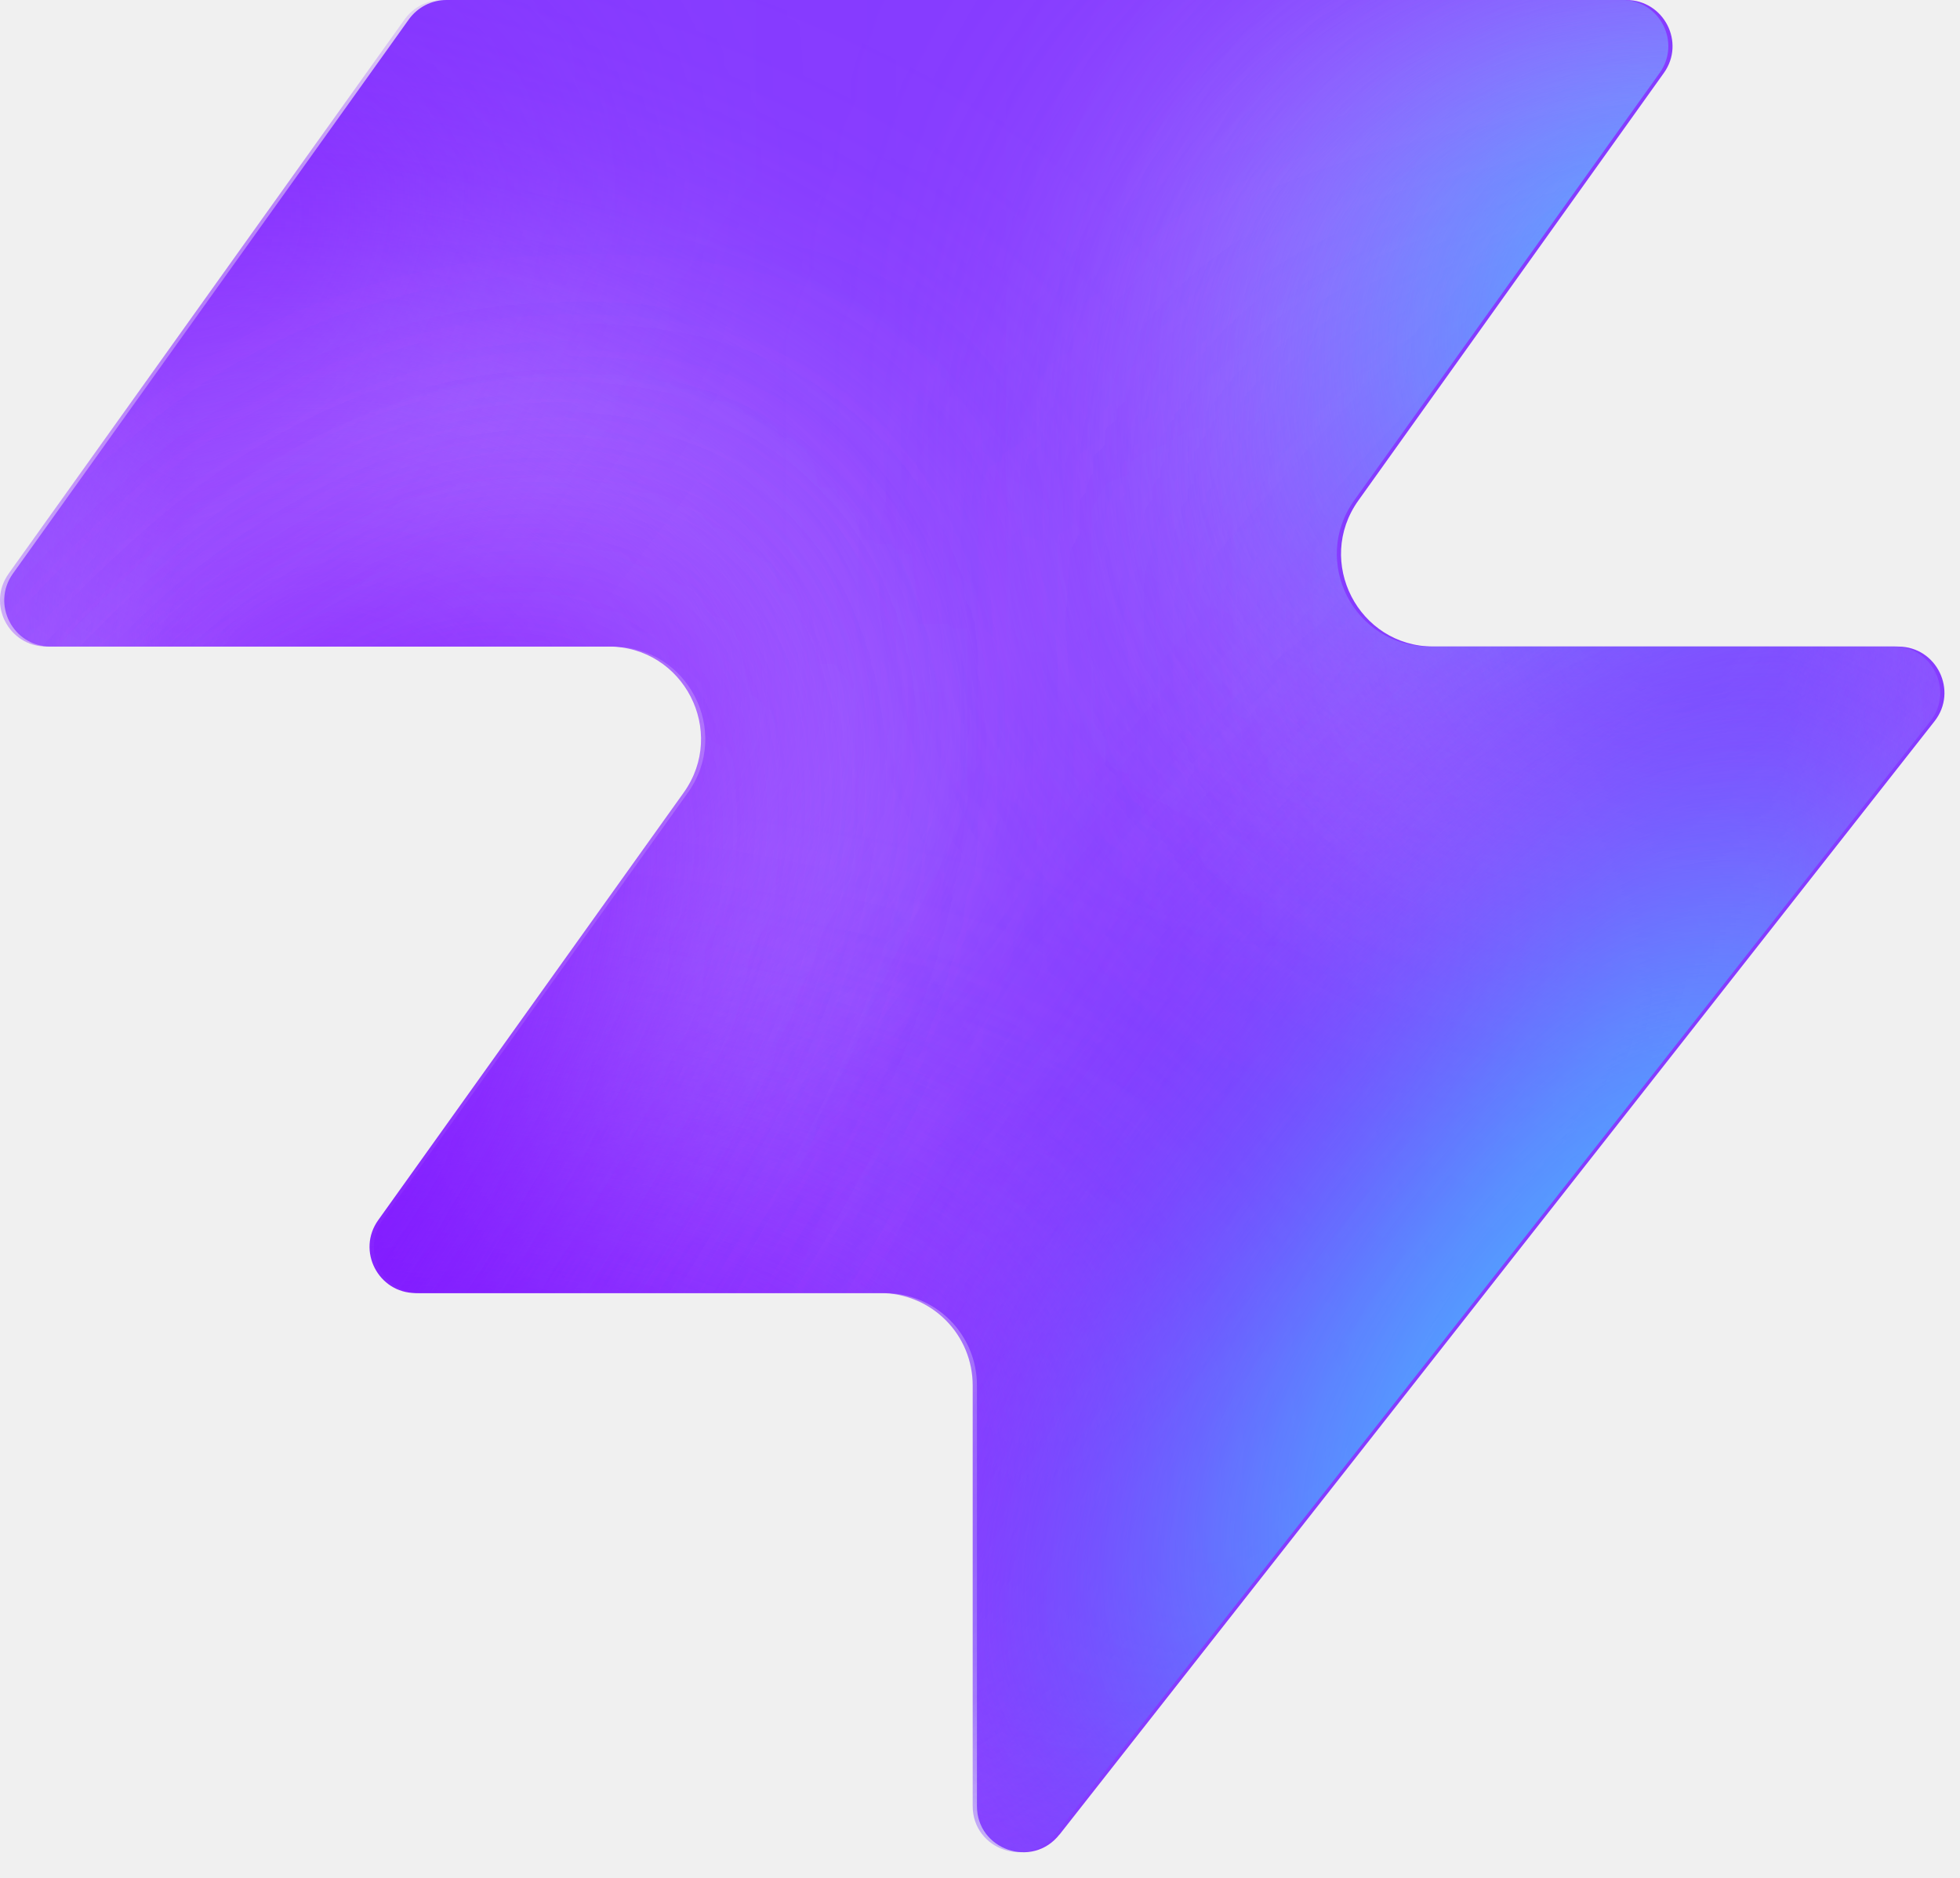
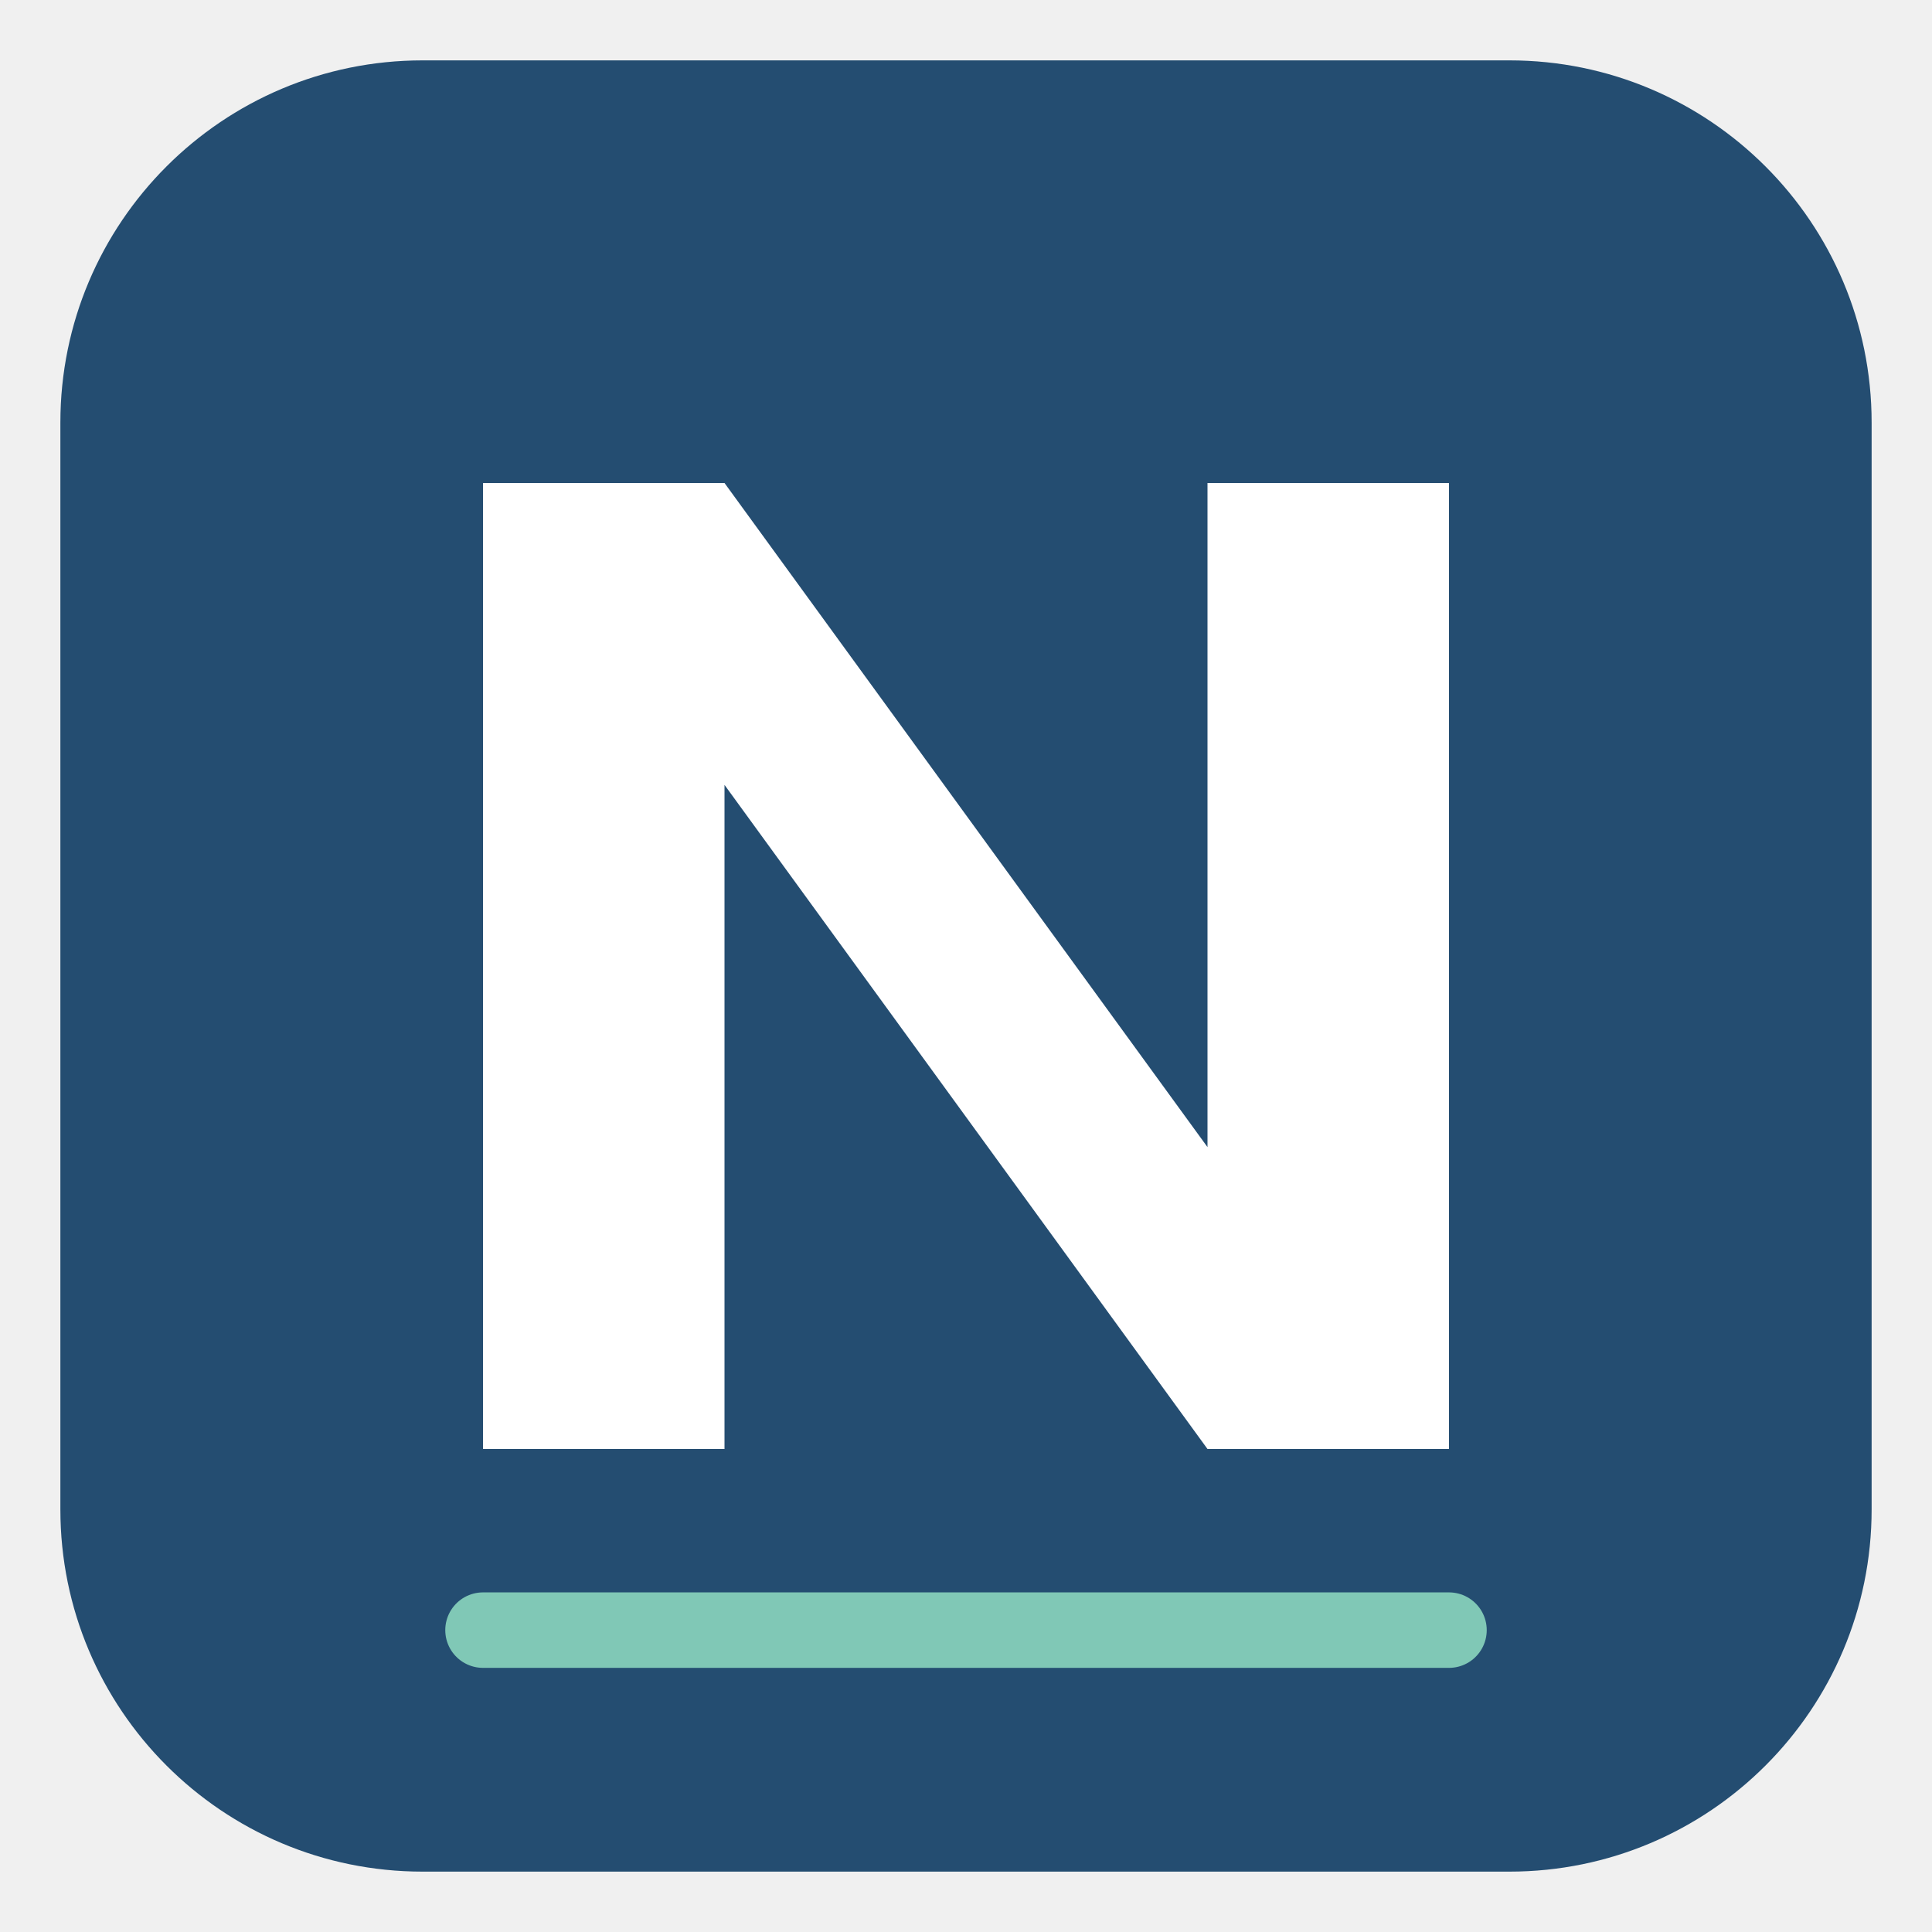
- <svg xmlns="http://www.w3.org/2000/svg" width="48" height="46" fill="none" viewBox="0 0 48 46">
-   <path fill="#863bff" d="M25.946 44.938c-.664.845-2.021.375-2.021-.698V33.937a2.26 2.26 0 0 0-2.262-2.262H10.287c-.92 0-1.456-1.04-.92-1.788l7.48-10.471c1.07-1.497 0-3.578-1.842-3.578H1.237c-.92 0-1.456-1.04-.92-1.788L10.013.474c.214-.297.556-.474.92-.474h28.894c.92 0 1.456 1.04.92 1.788l-7.48 10.471c-1.07 1.498 0 3.579 1.842 3.579h11.377c.943 0 1.473 1.088.89 1.83L25.947 44.94z" style="fill:#863bff;fill:color(display-p3 .525 .23 1);fill-opacity:1" />
-   <mask id="a" width="48" height="46" x="0" y="0" maskUnits="userSpaceOnUse" style="mask-type:alpha">
-     <path fill="#000" d="M25.842 44.938c-.664.844-2.021.375-2.021-.698V33.937a2.26 2.26 0 0 0-2.262-2.262H10.183c-.92 0-1.456-1.04-.92-1.788l7.48-10.471c1.07-1.498 0-3.579-1.842-3.579H1.133c-.92 0-1.456-1.04-.92-1.787L9.91.473c.214-.297.556-.474.92-.474h28.894c.92 0 1.456 1.04.92 1.788l-7.48 10.471c-1.07 1.498 0 3.578 1.842 3.578h11.377c.943 0 1.473 1.088.89 1.832L25.843 44.94z" style="fill:#000;fill-opacity:1" />
-   </mask>
-   <g mask="url(#a)">
-     <g filter="url(#b)">
-       <ellipse cx="5.508" cy="14.704" fill="#ede6ff" rx="5.508" ry="14.704" style="fill:#ede6ff;fill:color(display-p3 .927 .903 1);fill-opacity:1" transform="matrix(.00324 1 1 -.00324 -4.47 31.516)" />
-     </g>
-     <g filter="url(#c)">
-       <ellipse cx="10.399" cy="29.851" fill="#ede6ff" rx="10.399" ry="29.851" style="fill:#ede6ff;fill:color(display-p3 .927 .903 1);fill-opacity:1" transform="matrix(.00324 1 1 -.00324 -39.328 7.883)" />
-     </g>
-     <g filter="url(#d)">
-       <ellipse cx="5.508" cy="30.487" fill="#7e14ff" rx="5.508" ry="30.487" style="fill:#7e14ff;fill:color(display-p3 .492 .077 1);fill-opacity:1" transform="rotate(89.814 -25.913 -14.639)scale(1 -1)" />
-     </g>
-     <g filter="url(#e)">
-       <ellipse cx="5.508" cy="30.599" fill="#7e14ff" rx="5.508" ry="30.599" style="fill:#7e14ff;fill:color(display-p3 .492 .077 1);fill-opacity:1" transform="rotate(89.814 -32.644 -3.334)scale(1 -1)" />
-     </g>
-     <g filter="url(#f)">
-       <ellipse cx="5.508" cy="30.599" fill="#7e14ff" rx="5.508" ry="30.599" style="fill:#7e14ff;fill:color(display-p3 .492 .077 1);fill-opacity:1" transform="matrix(.00324 1 1 -.00324 -34.34 30.47)" />
-     </g>
-     <g filter="url(#g)">
-       <ellipse cx="14.072" cy="22.078" fill="#ede6ff" rx="14.072" ry="22.078" style="fill:#ede6ff;fill:color(display-p3 .927 .903 1);fill-opacity:1" transform="rotate(93.35 24.506 48.493)scale(-1 1)" />
-     </g>
-     <g filter="url(#h)">
-       <ellipse cx="3.47" cy="21.501" fill="#7e14ff" rx="3.47" ry="21.501" style="fill:#7e14ff;fill:color(display-p3 .492 .077 1);fill-opacity:1" transform="rotate(89.009 28.708 47.59)scale(-1 1)" />
-     </g>
-     <g filter="url(#i)">
-       <ellipse cx="3.47" cy="21.501" fill="#7e14ff" rx="3.47" ry="21.501" style="fill:#7e14ff;fill:color(display-p3 .492 .077 1);fill-opacity:1" transform="rotate(89.009 28.708 47.59)scale(-1 1)" />
-     </g>
-     <g filter="url(#j)">
-       <ellipse cx=".387" cy="8.972" fill="#7e14ff" rx="4.407" ry="29.108" style="fill:#7e14ff;fill:color(display-p3 .492 .077 1);fill-opacity:1" transform="rotate(39.51 .387 8.972)" />
-     </g>
-     <g filter="url(#k)">
-       <ellipse cx="47.523" cy="-6.092" fill="#7e14ff" rx="4.407" ry="29.108" style="fill:#7e14ff;fill:color(display-p3 .492 .077 1);fill-opacity:1" transform="rotate(37.892 47.523 -6.092)" />
-     </g>
-     <g filter="url(#l)">
-       <ellipse cx="41.412" cy="6.333" fill="#47bfff" rx="5.971" ry="9.665" style="fill:#47bfff;fill:color(display-p3 .28 .748 1);fill-opacity:1" transform="rotate(37.892 41.412 6.333)" />
-     </g>
-     <g filter="url(#m)">
-       <ellipse cx="-1.879" cy="38.332" fill="#7e14ff" rx="4.407" ry="29.108" style="fill:#7e14ff;fill:color(display-p3 .492 .077 1);fill-opacity:1" transform="rotate(37.892 -1.88 38.332)" />
-     </g>
-     <g filter="url(#n)">
-       <ellipse cx="-1.879" cy="38.332" fill="#7e14ff" rx="4.407" ry="29.108" style="fill:#7e14ff;fill:color(display-p3 .492 .077 1);fill-opacity:1" transform="rotate(37.892 -1.88 38.332)" />
-     </g>
-     <g filter="url(#o)">
-       <ellipse cx="35.651" cy="29.907" fill="#7e14ff" rx="4.407" ry="29.108" style="fill:#7e14ff;fill:color(display-p3 .492 .077 1);fill-opacity:1" transform="rotate(37.892 35.651 29.907)" />
-     </g>
-     <g filter="url(#p)">
-       <ellipse cx="38.418" cy="32.4" fill="#47bfff" rx="5.971" ry="15.297" style="fill:#47bfff;fill:color(display-p3 .28 .748 1);fill-opacity:1" transform="rotate(37.892 38.418 32.4)" />
-     </g>
-   </g>
-   <defs>
-     <filter id="b" width="60.045" height="41.654" x="-19.77" y="16.149" color-interpolation-filters="sRGB" filterUnits="userSpaceOnUse">
-       <feFlood flood-opacity="0" result="BackgroundImageFix" />
-       <feBlend in="SourceGraphic" in2="BackgroundImageFix" result="shape" />
-       <feGaussianBlur result="effect1_foregroundBlur_2002_17158" stdDeviation="7.659" />
-     </filter>
-     <filter id="c" width="90.34" height="51.437" x="-54.613" y="-7.533" color-interpolation-filters="sRGB" filterUnits="userSpaceOnUse">
-       <feFlood flood-opacity="0" result="BackgroundImageFix" />
-       <feBlend in="SourceGraphic" in2="BackgroundImageFix" result="shape" />
-       <feGaussianBlur result="effect1_foregroundBlur_2002_17158" stdDeviation="7.659" />
-     </filter>
-     <filter id="d" width="79.355" height="29.4" x="-49.64" y="2.03" color-interpolation-filters="sRGB" filterUnits="userSpaceOnUse">
-       <feFlood flood-opacity="0" result="BackgroundImageFix" />
-       <feBlend in="SourceGraphic" in2="BackgroundImageFix" result="shape" />
-       <feGaussianBlur result="effect1_foregroundBlur_2002_17158" stdDeviation="4.596" />
-     </filter>
-     <filter id="e" width="79.579" height="29.4" x="-45.045" y="20.029" color-interpolation-filters="sRGB" filterUnits="userSpaceOnUse">
-       <feFlood flood-opacity="0" result="BackgroundImageFix" />
-       <feBlend in="SourceGraphic" in2="BackgroundImageFix" result="shape" />
-       <feGaussianBlur result="effect1_foregroundBlur_2002_17158" stdDeviation="4.596" />
-     </filter>
-     <filter id="f" width="79.579" height="29.4" x="-43.513" y="21.178" color-interpolation-filters="sRGB" filterUnits="userSpaceOnUse">
-       <feFlood flood-opacity="0" result="BackgroundImageFix" />
-       <feBlend in="SourceGraphic" in2="BackgroundImageFix" result="shape" />
-       <feGaussianBlur result="effect1_foregroundBlur_2002_17158" stdDeviation="4.596" />
-     </filter>
-     <filter id="g" width="74.749" height="58.852" x="15.756" y="-17.901" color-interpolation-filters="sRGB" filterUnits="userSpaceOnUse">
-       <feFlood flood-opacity="0" result="BackgroundImageFix" />
-       <feBlend in="SourceGraphic" in2="BackgroundImageFix" result="shape" />
-       <feGaussianBlur result="effect1_foregroundBlur_2002_17158" stdDeviation="7.659" />
-     </filter>
-     <filter id="h" width="61.377" height="25.362" x="23.548" y="2.284" color-interpolation-filters="sRGB" filterUnits="userSpaceOnUse">
-       <feFlood flood-opacity="0" result="BackgroundImageFix" />
-       <feBlend in="SourceGraphic" in2="BackgroundImageFix" result="shape" />
-       <feGaussianBlur result="effect1_foregroundBlur_2002_17158" stdDeviation="4.596" />
-     </filter>
-     <filter id="i" width="61.377" height="25.362" x="23.548" y="2.284" color-interpolation-filters="sRGB" filterUnits="userSpaceOnUse">
-       <feFlood flood-opacity="0" result="BackgroundImageFix" />
-       <feBlend in="SourceGraphic" in2="BackgroundImageFix" result="shape" />
-       <feGaussianBlur result="effect1_foregroundBlur_2002_17158" stdDeviation="4.596" />
-     </filter>
-     <filter id="j" width="56.045" height="63.649" x="-27.636" y="-22.853" color-interpolation-filters="sRGB" filterUnits="userSpaceOnUse">
-       <feFlood flood-opacity="0" result="BackgroundImageFix" />
-       <feBlend in="SourceGraphic" in2="BackgroundImageFix" result="shape" />
-       <feGaussianBlur result="effect1_foregroundBlur_2002_17158" stdDeviation="4.596" />
-     </filter>
-     <filter id="k" width="54.814" height="64.646" x="20.116" y="-38.415" color-interpolation-filters="sRGB" filterUnits="userSpaceOnUse">
-       <feFlood flood-opacity="0" result="BackgroundImageFix" />
-       <feBlend in="SourceGraphic" in2="BackgroundImageFix" result="shape" />
-       <feGaussianBlur result="effect1_foregroundBlur_2002_17158" stdDeviation="4.596" />
-     </filter>
-     <filter id="l" width="33.541" height="35.313" x="24.641" y="-11.323" color-interpolation-filters="sRGB" filterUnits="userSpaceOnUse">
-       <feFlood flood-opacity="0" result="BackgroundImageFix" />
-       <feBlend in="SourceGraphic" in2="BackgroundImageFix" result="shape" />
-       <feGaussianBlur result="effect1_foregroundBlur_2002_17158" stdDeviation="4.596" />
-     </filter>
-     <filter id="m" width="54.814" height="64.646" x="-29.286" y="6.009" color-interpolation-filters="sRGB" filterUnits="userSpaceOnUse">
-       <feFlood flood-opacity="0" result="BackgroundImageFix" />
-       <feBlend in="SourceGraphic" in2="BackgroundImageFix" result="shape" />
-       <feGaussianBlur result="effect1_foregroundBlur_2002_17158" stdDeviation="4.596" />
-     </filter>
-     <filter id="n" width="54.814" height="64.646" x="-29.286" y="6.009" color-interpolation-filters="sRGB" filterUnits="userSpaceOnUse">
-       <feFlood flood-opacity="0" result="BackgroundImageFix" />
-       <feBlend in="SourceGraphic" in2="BackgroundImageFix" result="shape" />
-       <feGaussianBlur result="effect1_foregroundBlur_2002_17158" stdDeviation="4.596" />
-     </filter>
-     <filter id="o" width="54.814" height="64.646" x="8.244" y="-2.416" color-interpolation-filters="sRGB" filterUnits="userSpaceOnUse">
-       <feFlood flood-opacity="0" result="BackgroundImageFix" />
-       <feBlend in="SourceGraphic" in2="BackgroundImageFix" result="shape" />
-       <feGaussianBlur result="effect1_foregroundBlur_2002_17158" stdDeviation="4.596" />
-     </filter>
-     <filter id="p" width="39.409" height="43.623" x="18.713" y="10.588" color-interpolation-filters="sRGB" filterUnits="userSpaceOnUse">
-       <feFlood flood-opacity="0" result="BackgroundImageFix" />
-       <feBlend in="SourceGraphic" in2="BackgroundImageFix" result="shape" />
-       <feGaussianBlur result="effect1_foregroundBlur_2002_17158" stdDeviation="4.596" />
-     </filter>
-   </defs>
+ <svg xmlns="http://www.w3.org/2000/svg" viewBox="0 0 256 256">
+   <rect x="8" y="8" width="240" height="240" rx="48" fill="#244d71" />
+   <path d="M64 192V64H96L160 152V64H192V192H160L96 104V192Z" fill="#fff" />
+   <path d="M64 216H192" stroke="#80c8b6" stroke-width="10" stroke-linecap="round" />
</svg>
